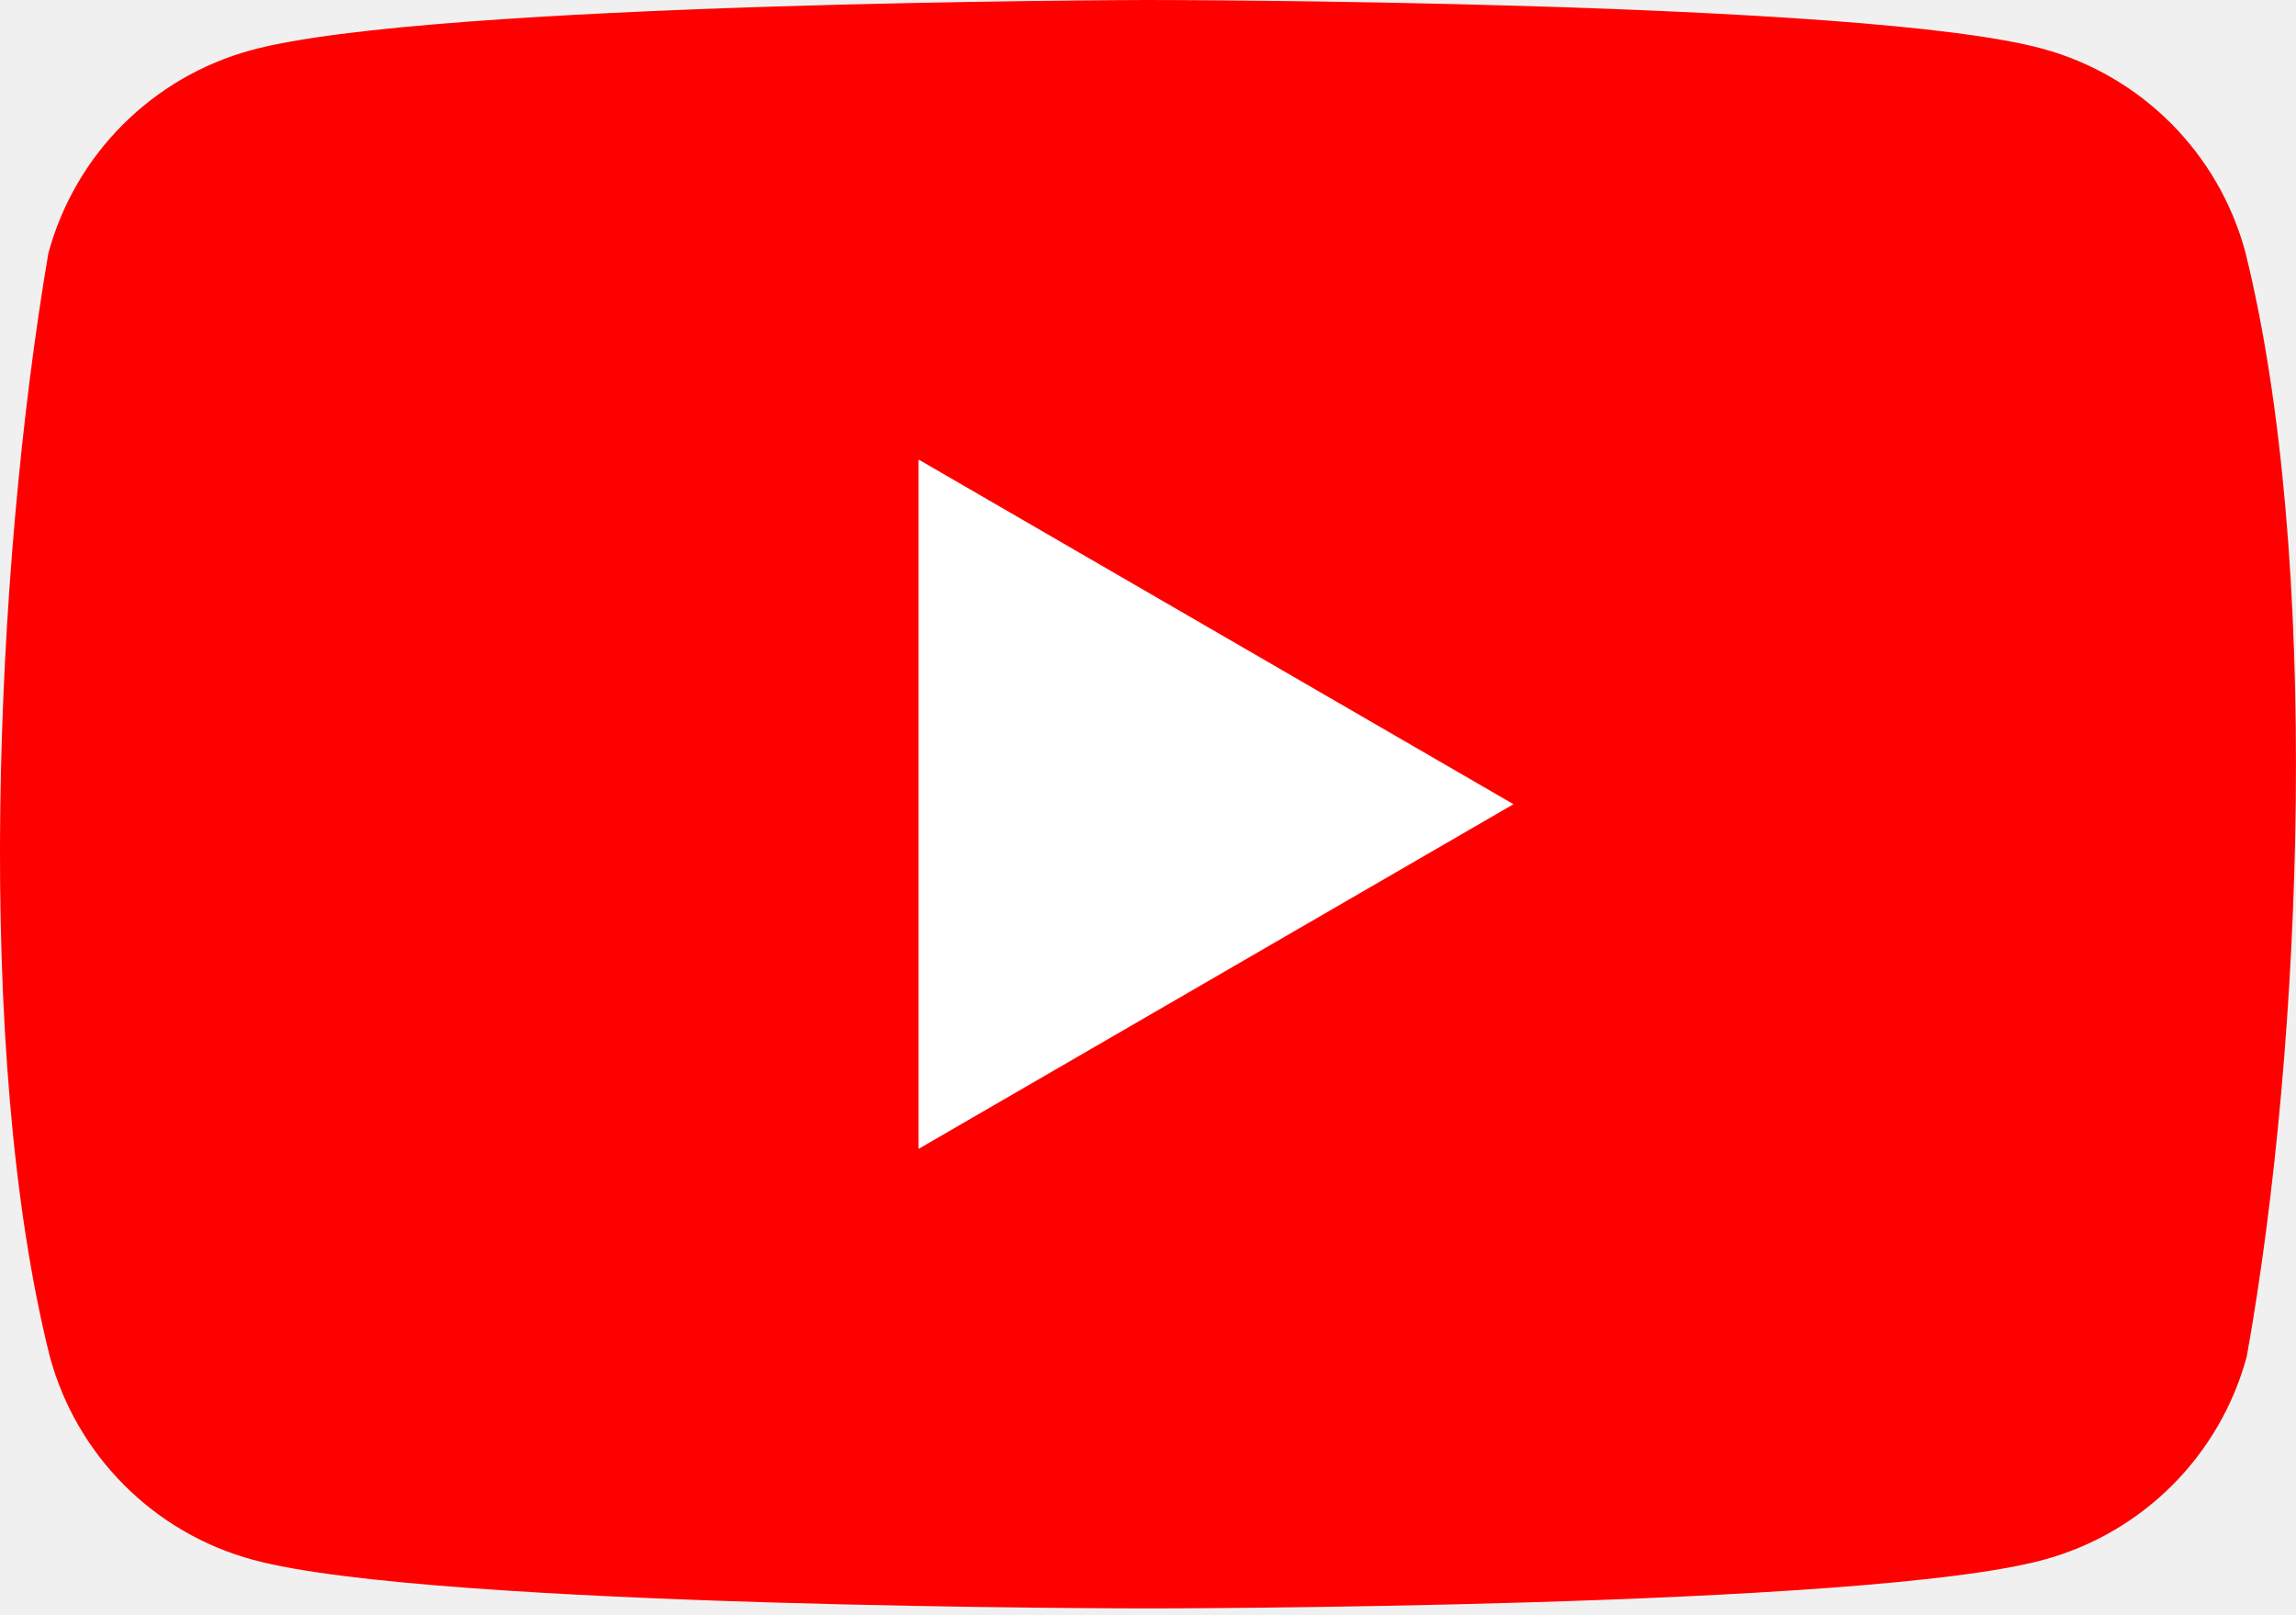
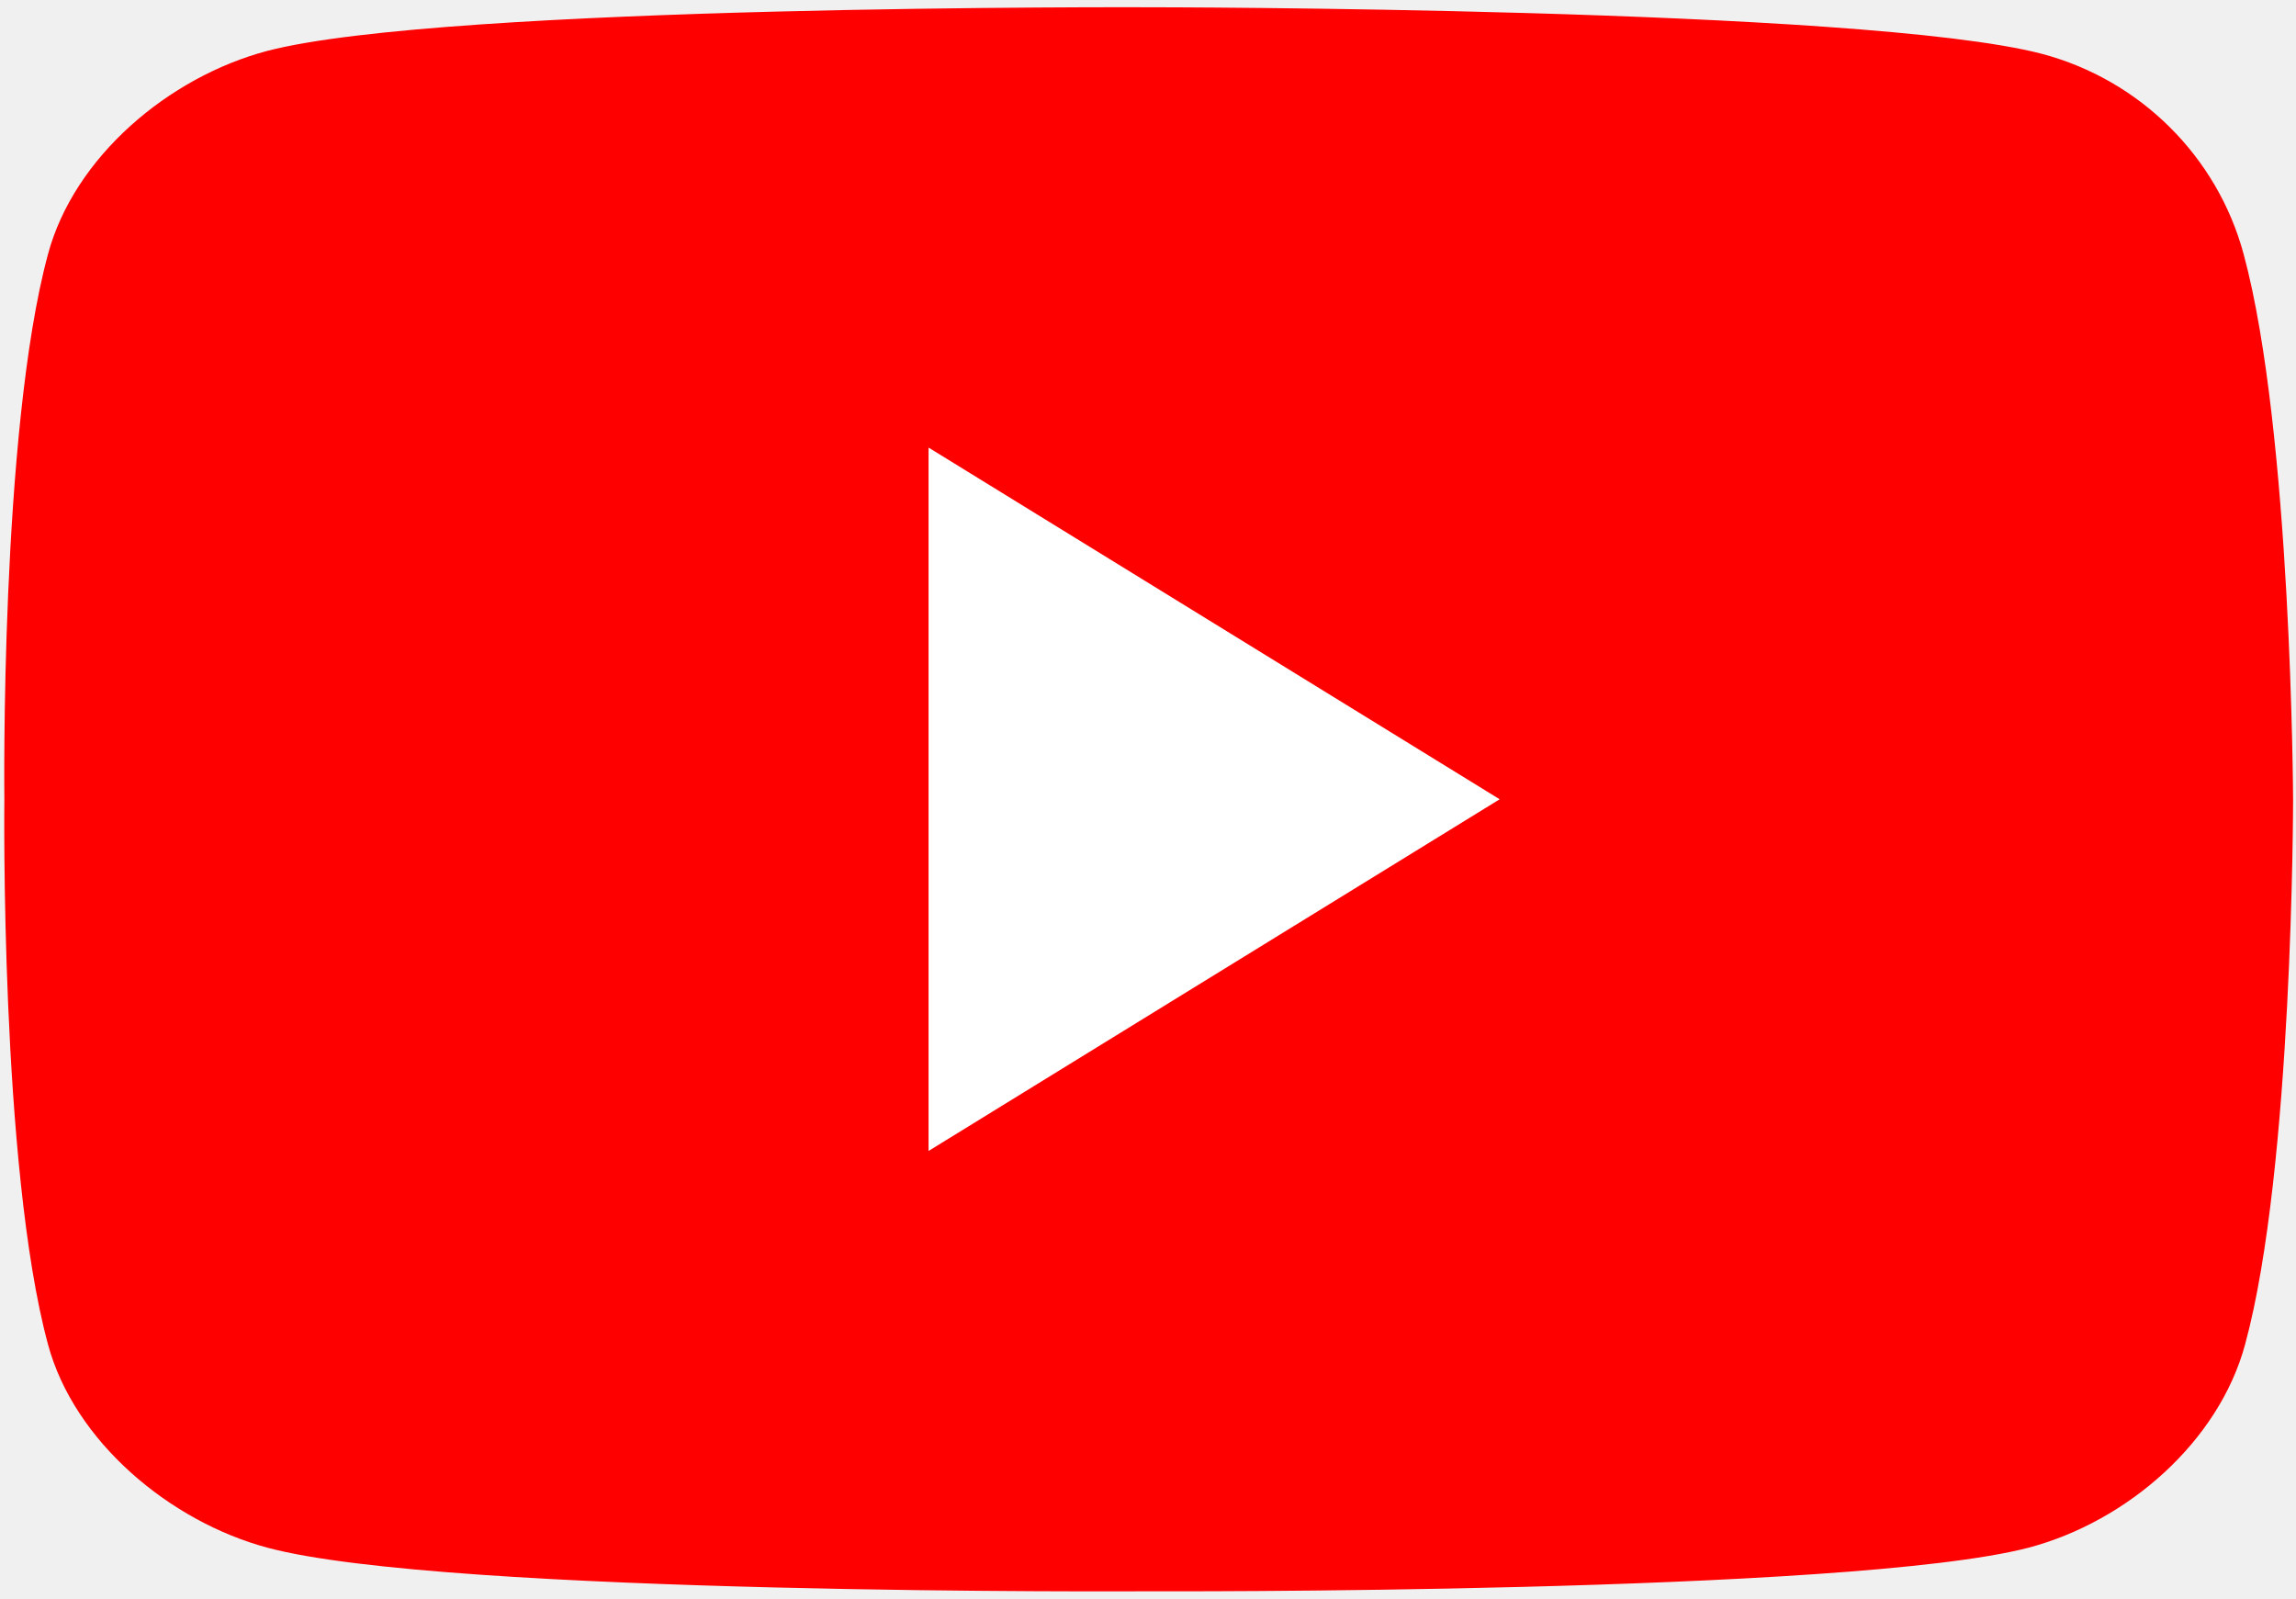
- <svg xmlns="http://www.w3.org/2000/svg" preserveAspectRatio="xMidYMid" viewBox="0 0 256 180">
-   <path fill="red" d="M250.346 28.075A32.18 32.18 0 0 0 227.69 5.418C207.824 0 127.87 0 127.87 0S47.912.164 28.046 5.582A32.18 32.18 0 0 0 5.39 28.24c-6.009 35.298-8.34 89.084.165 122.97a32.18 32.18 0 0 0 22.656 22.657c19.866 5.418 99.822 5.418 99.822 5.418s79.955 0 99.82-5.418a32.18 32.18 0 0 0 22.657-22.657c6.338-35.348 8.291-89.1-.164-123.134Z" />
-   <path fill="#FFF" d="m102.421 128.06 66.328-38.418-66.328-38.418z" />
+ <svg xmlns="http://www.w3.org/2000/svg" x="0px" y="0px" viewBox="0 0 158 110" enable-background="new 0 0 158 110" xml:space="preserve">
+   <path fill="#f00" d="M154.4,17.5c-1.8-6.7-7.1-12-13.9-13.8C128.2,0.5,79,0.5,79,0.5s-48.3-0.2-60.6,3 c-6.8,1.8-13.3,7.3-15.1,14C0,29.7,0.3,55,0.3,55S0,80.3,3.3,92.5c1.8,6.7,8.4,12.2,15.1,14c12.3,3.3,60.6,3,60.6,3s48.3,0.2,60.6-3 c6.8-1.8,13.1-7.3,14.9-14c3.3-12.1,3.3-37.5,3.3-37.5S157.7,29.7,154.4,17.5z" />
+   <polygon fill="#fff" points="63.9,79.2 103.2,55 63.9,30.8 " />
</svg>
